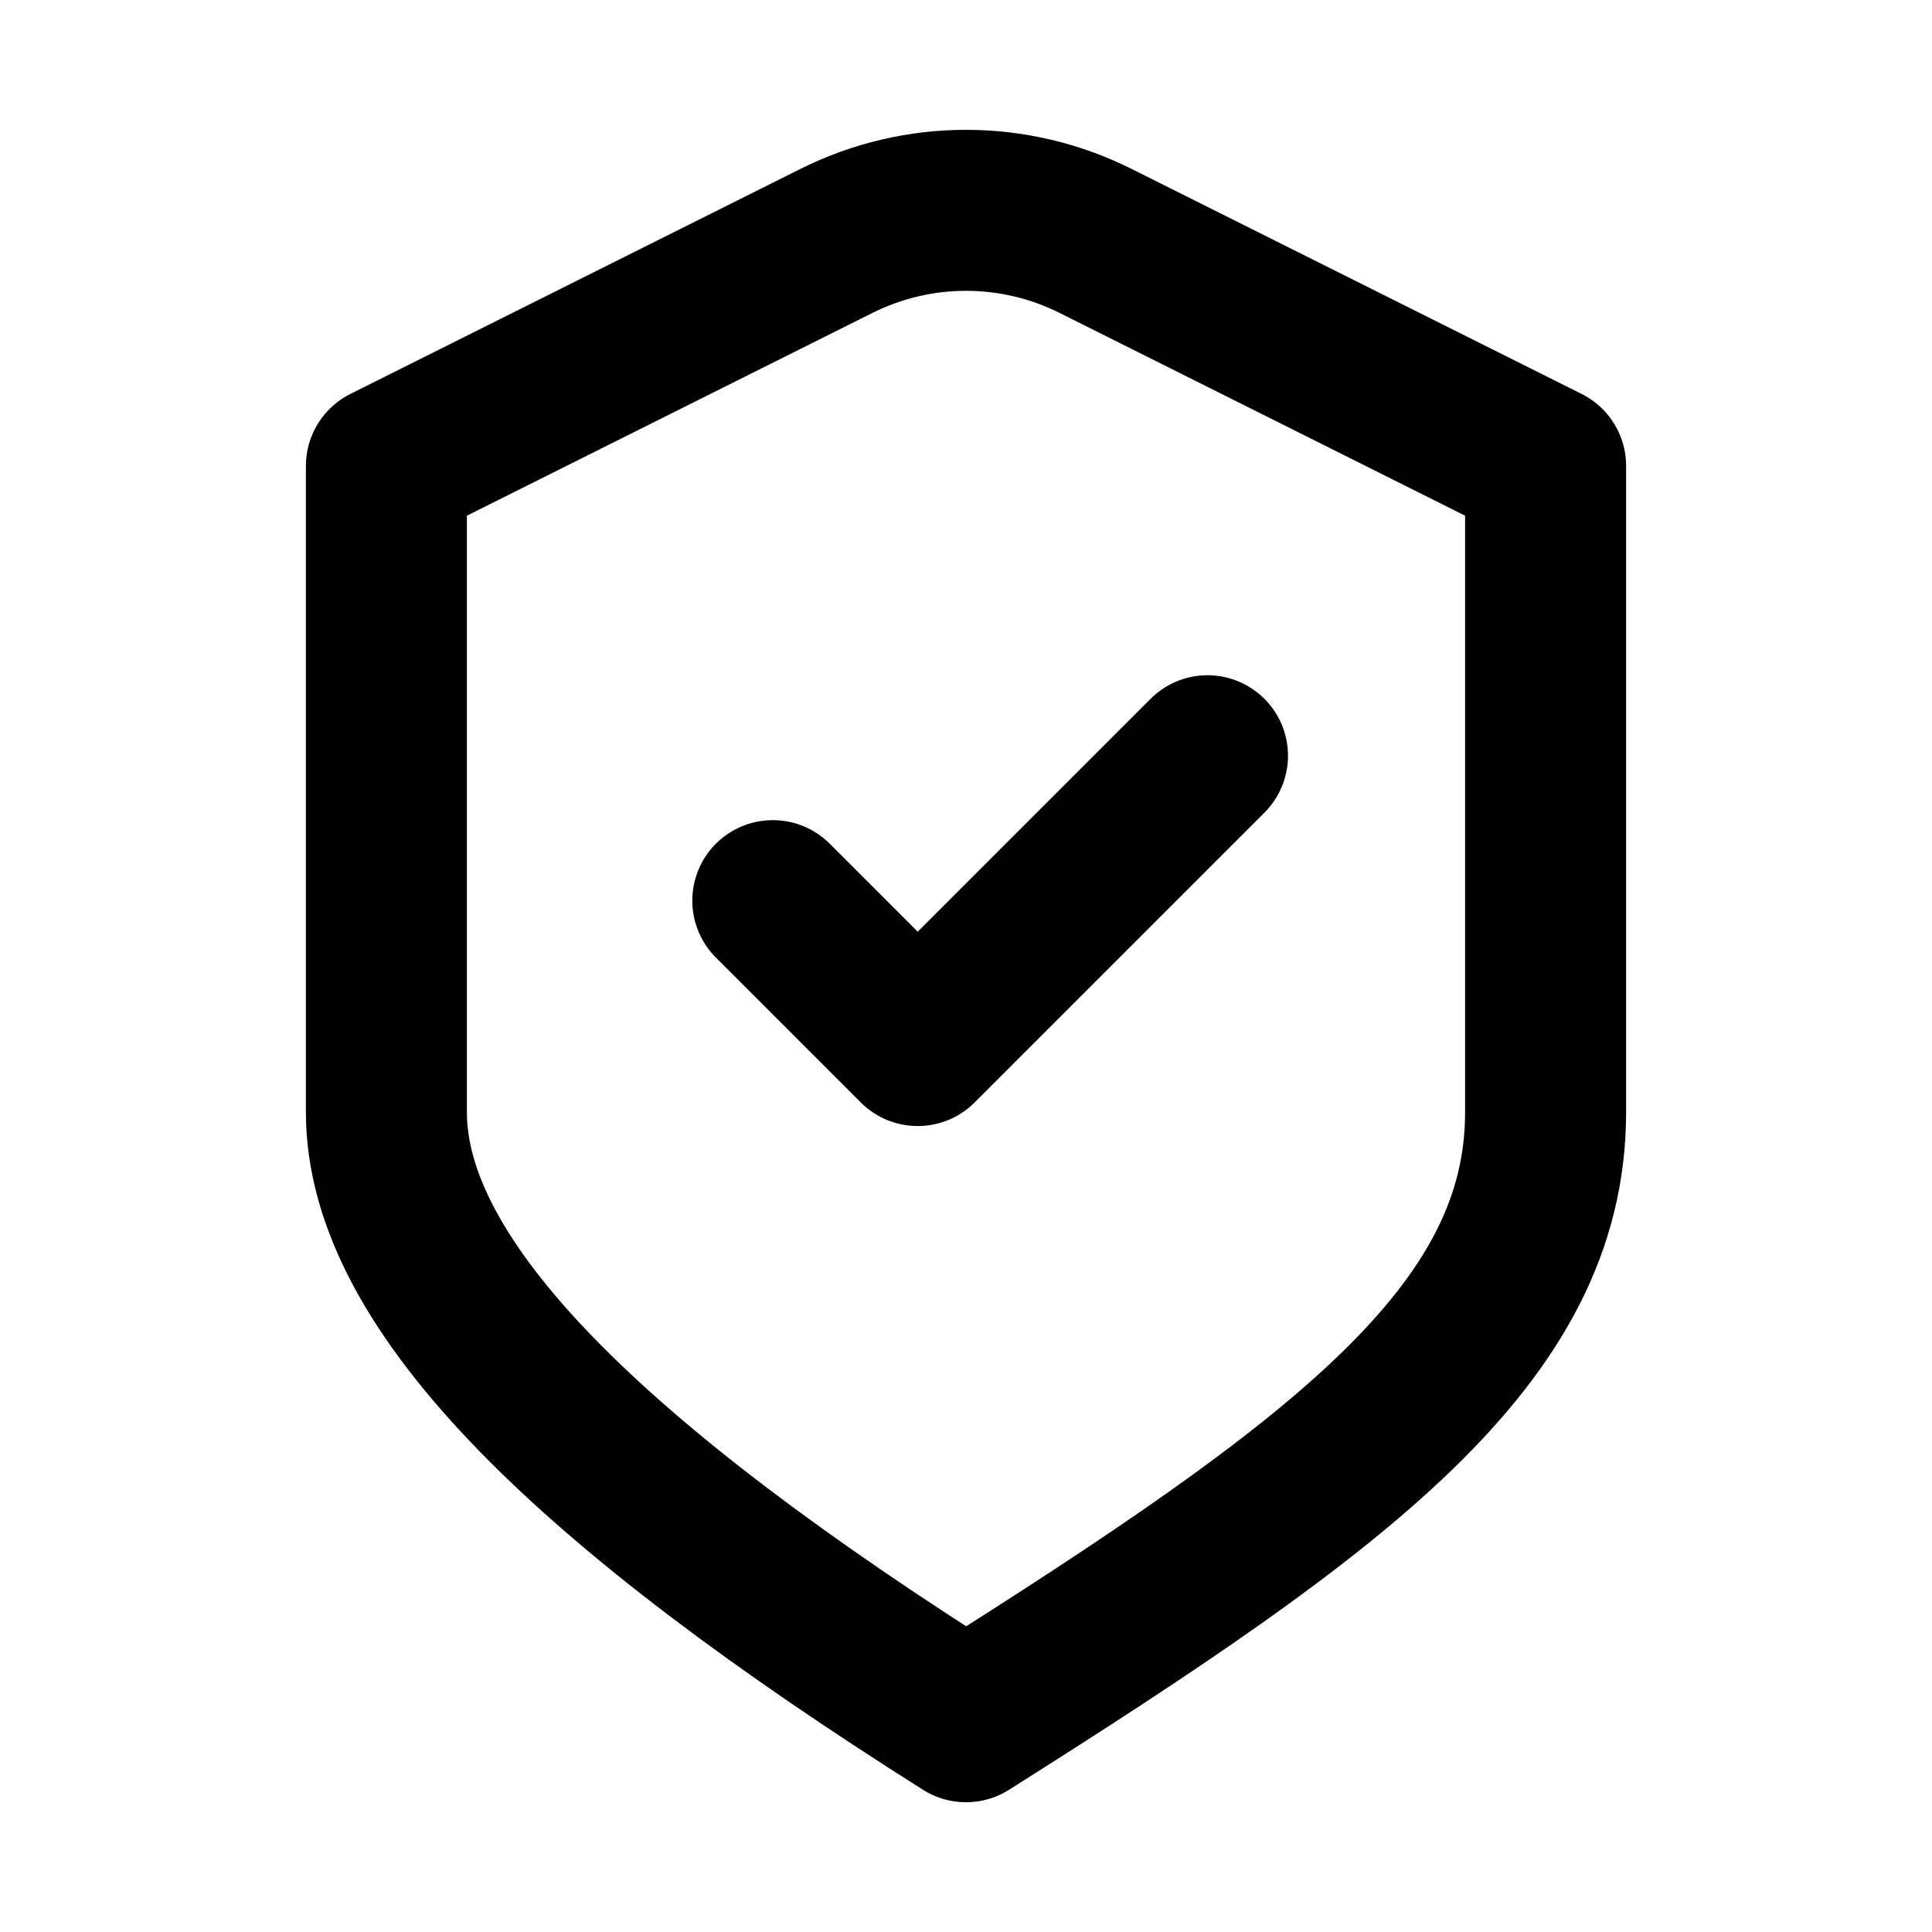
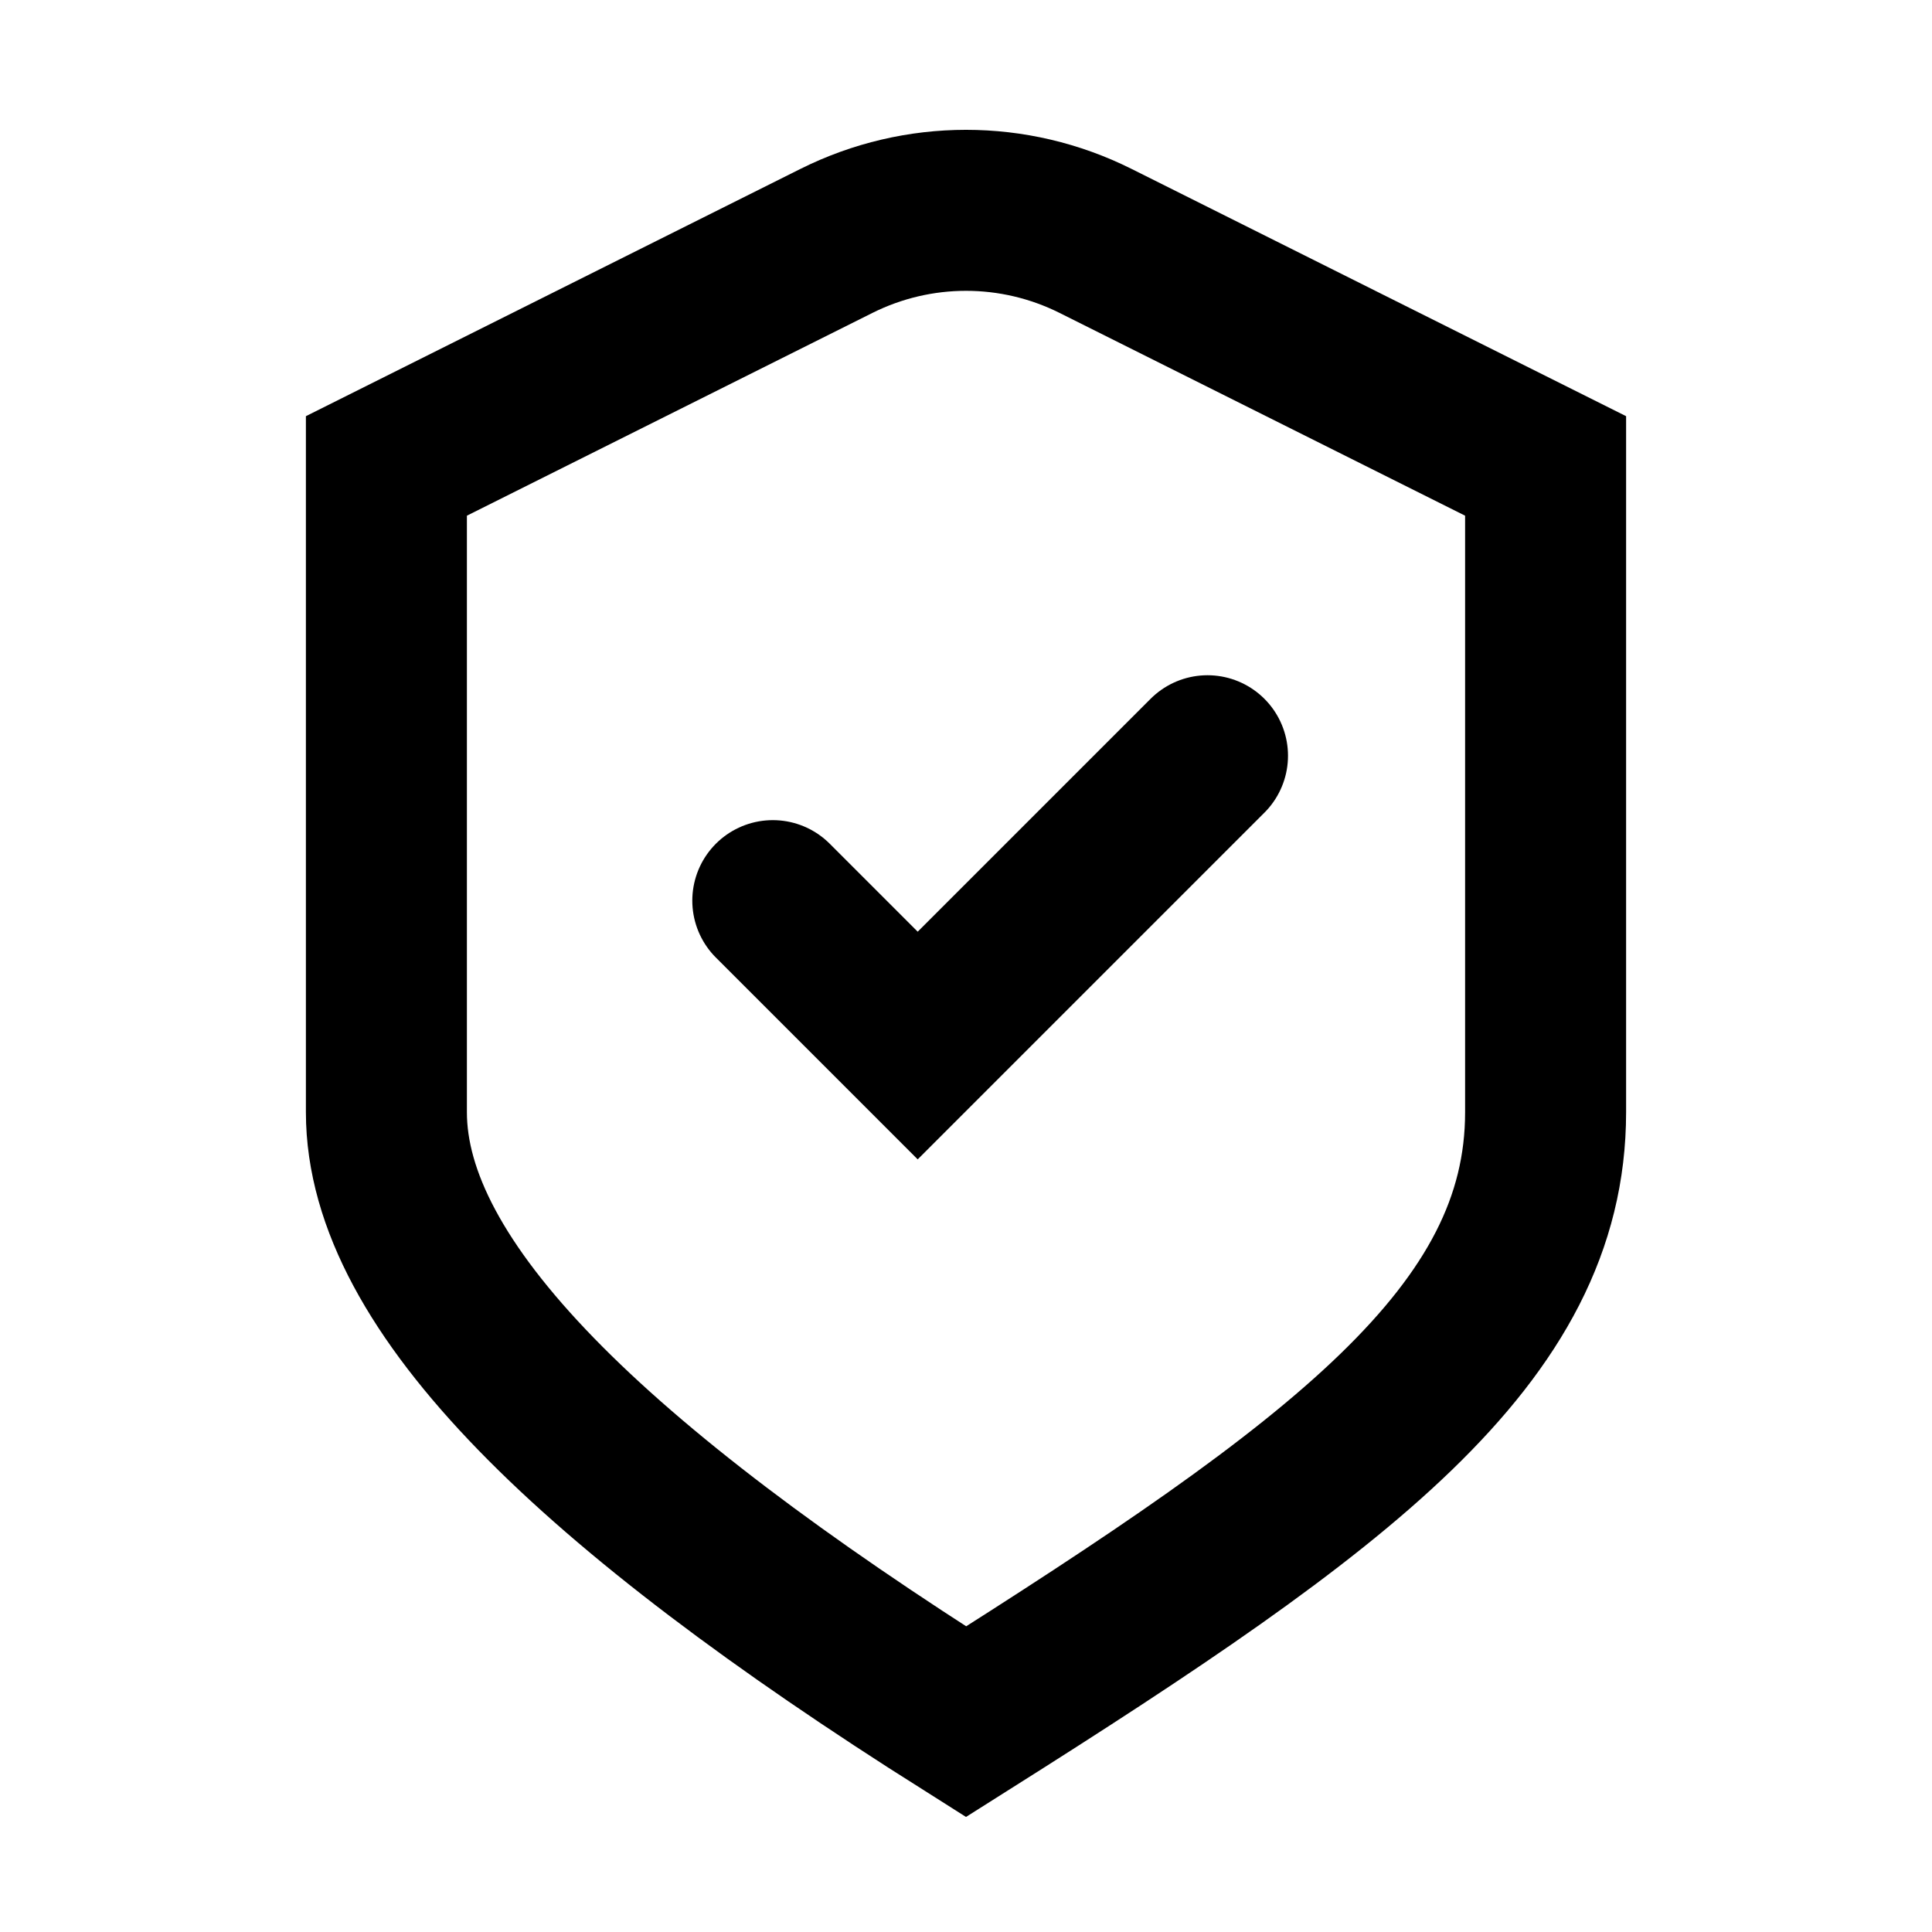
<svg xmlns="http://www.w3.org/2000/svg" width="24" height="24" viewBox="0 0 24 24" fill="none">
-   <path d="M9.6 11.188L11.4 12.988L15 9.388M4.8 5.788L10.39 2.993C11.404 2.486 12.597 2.486 13.61 2.993L19.2 5.788C19.2 5.788 19.2 11.044 19.2 13.816C19.2 16.588 16.638 18.459 12 21.388C7.362 18.459 4.8 15.988 4.8 13.816V5.788Z" stroke="black" stroke-width="2" stroke-linecap="round" stroke-linejoin="round" />
+   <path d="M9.6 11.188L11.4 12.988L15 9.388M4.8 5.788L10.39 2.993C11.404 2.486 12.597 2.486 13.61 2.993L19.2 5.788C19.2 5.788 19.2 11.044 19.2 13.816C19.2 16.588 16.638 18.459 12 21.388C7.362 18.459 4.8 15.988 4.8 13.816V5.788Z" stroke="black" stroke-width="2" stroke-linecap="round" strokeLinejoin="round" />
</svg>
